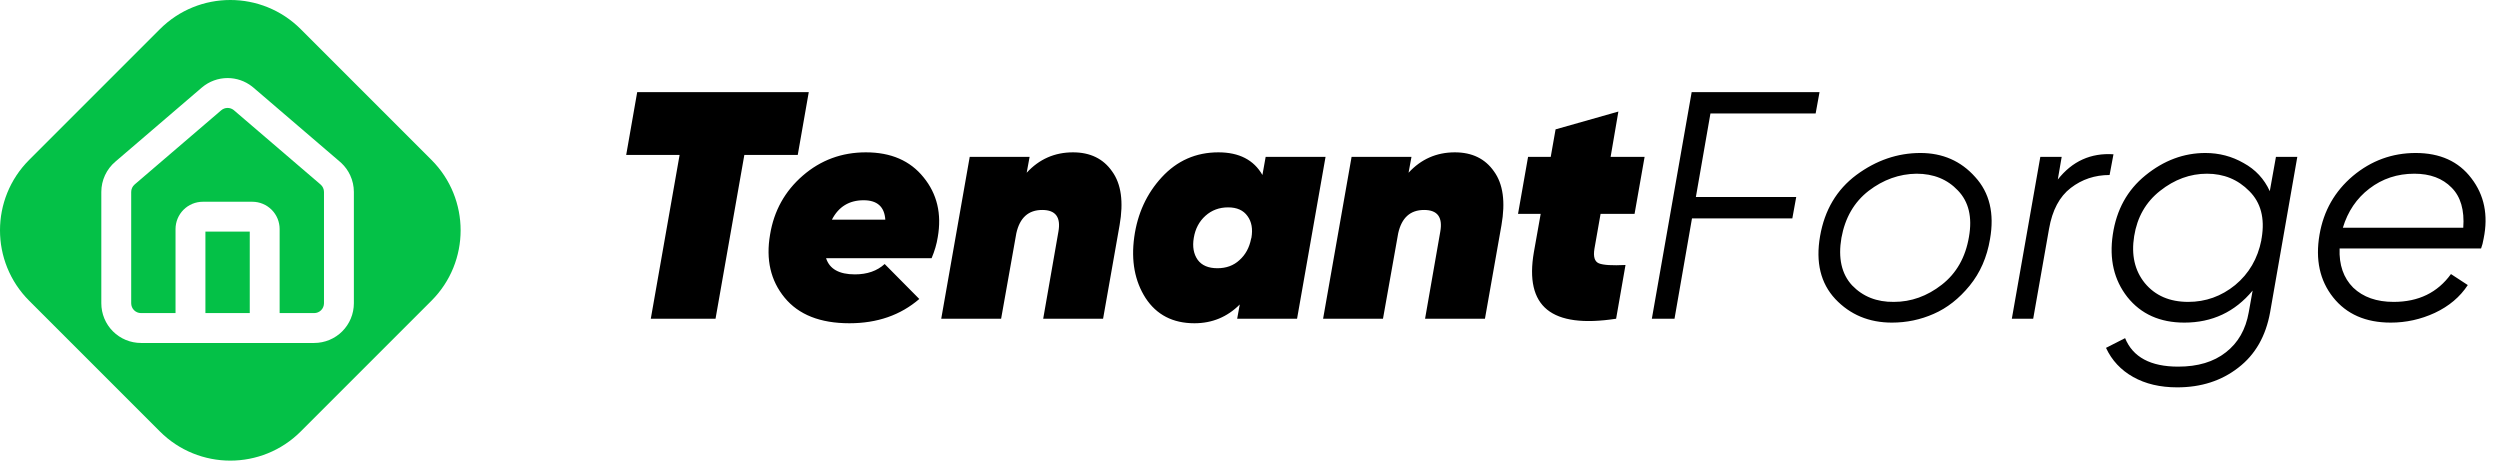
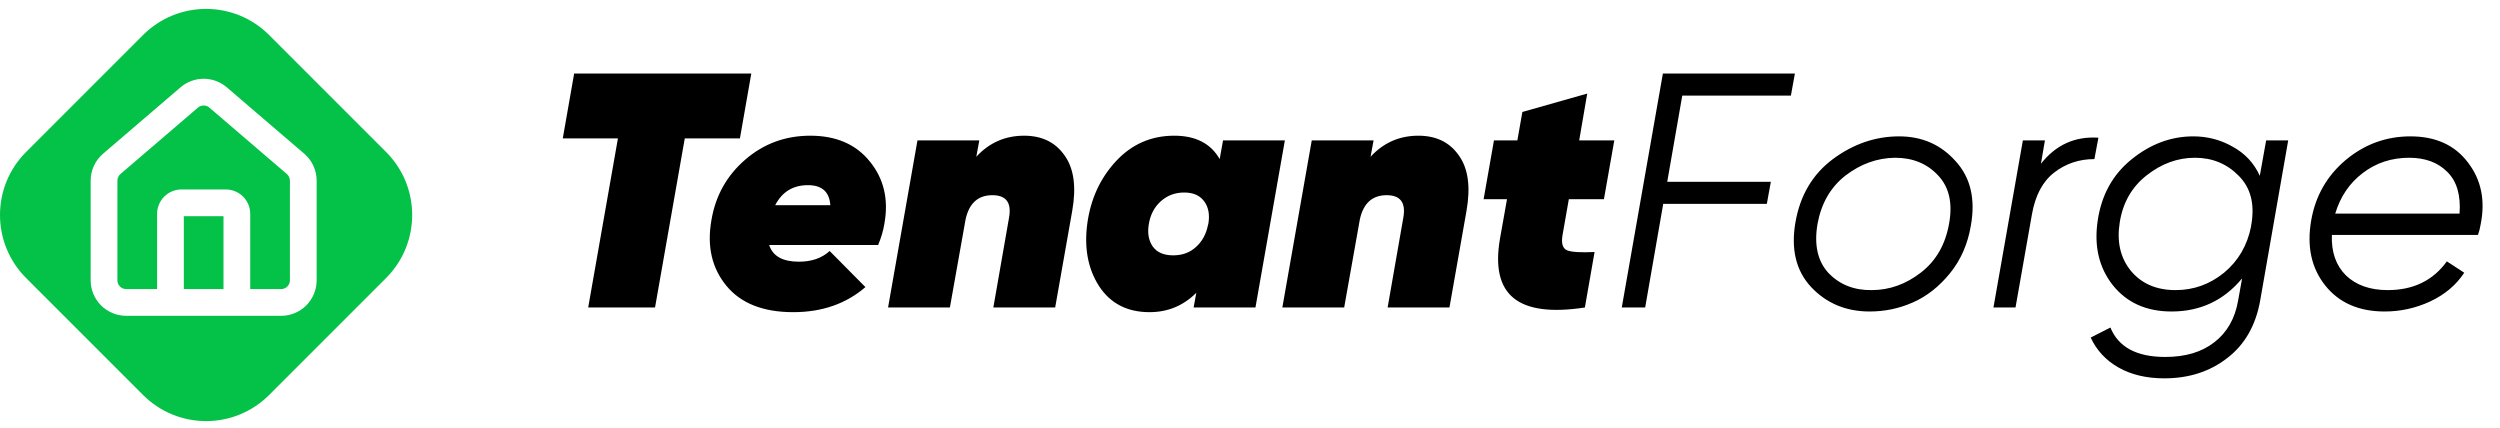
- <svg xmlns="http://www.w3.org/2000/svg" width="502" height="93" viewBox="0 0 502 93" fill="none">
-   <path d="M162.399 18.5L160.189 31.11H149.464L143.679 64H130.679L136.464 31.11H125.739L127.949 18.5H162.399ZM173.871 30.59C178.898 30.59 182.754 32.258 185.441 35.595C188.171 38.932 189.124 42.94 188.301 47.62C188.084 49.007 187.673 50.415 187.066 51.845H165.876C166.569 54.012 168.498 55.095 171.661 55.095C174.131 55.095 176.124 54.402 177.641 53.015L184.596 60.035C180.826 63.285 176.146 64.91 170.556 64.91C164.706 64.91 160.373 63.198 157.556 59.775C154.739 56.352 153.764 52.127 154.631 47.1C155.411 42.333 157.599 38.39 161.196 35.27C164.793 32.15 169.018 30.59 173.871 30.59ZM167.046 44.11H177.771C177.598 41.51 176.146 40.21 173.416 40.21C170.513 40.21 168.389 41.51 167.046 44.11ZM215.454 30.59C218.92 30.59 221.542 31.868 223.319 34.425C225.139 36.938 225.637 40.535 224.814 45.215L221.499 64H209.474L212.529 46.515C213.049 43.612 211.965 42.16 209.279 42.16C206.505 42.16 204.772 43.72 204.079 46.84L201.024 64H188.999L194.719 31.5H206.744L206.159 34.685C208.672 31.955 211.77 30.59 215.454 30.59ZM254.144 31.5H266.169L260.449 64H248.424L248.944 61.14C246.431 63.653 243.398 64.91 239.844 64.91C235.511 64.91 232.239 63.22 230.029 59.84C227.863 56.46 227.104 52.387 227.754 47.62C228.404 42.897 230.246 38.888 233.279 35.595C236.356 32.258 240.148 30.59 244.654 30.59C248.814 30.59 251.761 32.107 253.494 35.14L254.144 31.5ZM244.459 53.86C246.236 53.86 247.709 53.318 248.879 52.235C250.093 51.152 250.873 49.722 251.219 47.945L251.284 47.75C251.588 45.973 251.328 44.522 250.504 43.395C249.681 42.225 248.381 41.64 246.604 41.64C244.828 41.64 243.311 42.203 242.054 43.33C240.798 44.457 240.018 45.93 239.714 47.75C239.411 49.527 239.671 51 240.494 52.17C241.318 53.297 242.639 53.86 244.459 53.86ZM292.133 30.59C295.6 30.59 298.222 31.868 299.998 34.425C301.818 36.938 302.317 40.535 301.493 45.215L298.178 64H286.153L289.208 46.515C289.728 43.612 288.645 42.16 285.958 42.16C283.185 42.16 281.452 43.72 280.758 46.84L277.703 64H265.678L271.398 31.5H283.423L282.838 34.685C285.352 31.955 288.45 30.59 292.133 30.59ZM321.396 42.94L320.161 49.96C319.901 51.563 320.204 52.538 321.071 52.885C321.938 53.232 323.714 53.34 326.401 53.21L324.516 64C318.016 64.997 313.401 64.39 310.671 62.18C307.941 59.97 307.053 56.113 308.006 50.61L309.371 42.94H304.821L306.836 31.5H311.386L312.361 25.975L324.971 22.4L323.411 31.5H330.236L328.221 42.94H321.396ZM364.581 22.79H343.456L340.531 39.56H360.681L359.901 43.85H339.751L336.241 64H331.691L339.686 18.5H365.361L364.581 22.79ZM379.899 64.78C375.305 64.78 371.514 63.198 368.524 60.035C365.577 56.872 364.559 52.668 365.469 47.425C366.379 42.182 368.805 38.087 372.749 35.14C376.735 32.193 381.025 30.72 385.619 30.72C390.082 30.72 393.744 32.323 396.604 35.53C399.507 38.693 400.504 42.853 399.594 48.01C398.987 51.65 397.622 54.77 395.499 57.37C393.375 59.97 390.97 61.855 388.284 63.025C385.64 64.195 382.845 64.78 379.899 64.78ZM380.289 60.62C383.755 60.62 386.962 59.472 389.909 57.175C392.855 54.878 394.675 51.672 395.369 47.555C396.062 43.612 395.325 40.513 393.159 38.26C391.035 36.007 388.262 34.88 384.839 34.88C381.372 34.923 378.165 36.072 375.219 38.325C372.315 40.578 370.495 43.72 369.759 47.75C369.065 51.823 369.78 55.008 371.904 57.305C374.07 59.558 376.865 60.663 380.289 60.62ZM413.206 36.05C416.109 32.367 419.836 30.677 424.386 30.98L423.606 35.14C420.659 35.14 418.059 36.007 415.806 37.74C413.553 39.473 412.101 42.203 411.451 45.93L408.266 64H403.976L409.696 31.5H413.986L413.206 36.05ZM457.009 31.5H461.299L455.839 62.7C454.973 67.51 452.849 71.215 449.469 73.815C446.089 76.458 441.994 77.78 437.184 77.78C433.761 77.78 430.814 77.087 428.344 75.7C425.874 74.313 424.054 72.363 422.884 69.85L426.719 67.9C428.279 71.713 431.833 73.62 437.379 73.62C441.323 73.62 444.508 72.667 446.934 70.76C449.404 68.853 450.943 66.167 451.549 62.7L452.329 58.345C448.776 62.635 444.204 64.78 438.614 64.78C433.718 64.78 429.904 63.068 427.174 59.645C424.488 56.222 423.513 52.04 424.249 47.1C424.986 42.117 427.174 38.152 430.814 35.205C434.498 32.215 438.506 30.72 442.839 30.72C445.613 30.72 448.169 31.392 450.509 32.735C452.893 34.035 454.648 35.92 455.774 38.39L457.009 31.5ZM454.084 48.205V48.075L454.149 47.75C454.799 43.807 453.976 40.687 451.679 38.39C449.383 36.05 446.544 34.88 443.164 34.88C439.784 34.88 436.643 36.028 433.739 38.325C430.879 40.578 429.146 43.612 428.539 47.425C427.933 51.195 428.648 54.337 430.684 56.85C432.764 59.363 435.668 60.62 439.394 60.62C442.904 60.62 446.046 59.493 448.819 57.24C451.593 54.943 453.348 51.932 454.084 48.205ZM485.068 30.72C489.965 30.72 493.691 32.41 496.248 35.79C498.848 39.17 499.671 43.2 498.718 47.88C498.588 48.66 498.415 49.332 498.198 49.895H469.793C469.663 53.188 470.573 55.81 472.523 57.76C474.516 59.667 477.225 60.62 480.648 60.62C485.631 60.62 489.466 58.757 492.153 55.03L495.533 57.24C493.973 59.623 491.763 61.487 488.903 62.83C486.086 64.13 483.14 64.78 480.063 64.78C475.036 64.78 471.18 63.09 468.493 59.71C465.806 56.33 464.896 52.127 465.763 47.1C466.586 42.333 468.818 38.412 472.458 35.335C476.141 32.258 480.345 30.72 485.068 30.72ZM470.443 45.735H494.623C494.883 42.182 494.103 39.495 492.283 37.675C490.463 35.812 487.971 34.88 484.808 34.88C481.385 34.88 478.373 35.877 475.773 37.87C473.216 39.82 471.44 42.442 470.443 45.735Z" fill="black" />
-   <path d="M32.105 5.857C39.915 -1.953 52.578 -1.953 60.389 5.857L86.636 32.105C94.446 39.915 94.446 52.578 86.636 60.389L60.389 86.636C52.578 94.446 39.915 94.446 32.105 86.636L5.857 60.389C-1.953 52.578 -1.953 39.915 5.857 32.105L32.105 5.857ZM45.7 15.673C43.817 15.673 41.995 16.34 40.557 17.556L40.541 17.568L23.168 32.457C22.283 33.205 21.572 34.138 21.084 35.188C20.596 36.24 20.344 37.385 20.344 38.544V60.9C20.344 63.014 21.183 65.04 22.678 66.534C24.172 68.028 26.198 68.868 28.311 68.868H63.088C65.201 68.868 67.228 68.028 68.723 66.534C70.216 65.04 71.056 63.013 71.057 60.9V38.544C71.057 37.385 70.804 36.24 70.316 35.188C69.89 34.269 69.291 33.44 68.556 32.746L68.231 32.457L50.859 17.568L50.844 17.556L50.569 17.334C49.177 16.259 47.465 15.673 45.7 15.673ZM45.7 21.673C46.107 21.673 46.503 21.799 46.833 22.031L46.971 22.138L64.343 37.026C64.348 37.031 64.353 37.035 64.358 37.039C64.577 37.224 64.753 37.454 64.873 37.714C64.993 37.973 65.057 38.257 65.057 38.543V60.9C65.056 61.422 64.848 61.923 64.48 62.292C64.111 62.661 63.609 62.868 63.088 62.868H56.151V45.996C56.151 44.542 55.573 43.147 54.545 42.118C53.517 41.09 52.121 40.512 50.667 40.512H40.731C39.277 40.512 37.882 41.09 36.853 42.118C35.825 43.147 35.247 44.542 35.247 45.996V62.868H28.311C27.79 62.868 27.289 62.661 26.92 62.292C26.551 61.923 26.344 61.422 26.344 60.9V38.543C26.344 38.257 26.406 37.973 26.526 37.714C26.647 37.455 26.823 37.224 27.041 37.039C27.046 37.035 27.052 37.031 27.057 37.026L44.43 22.138C44.785 21.838 45.235 21.673 45.7 21.673ZM50.151 62.868H41.247V46.512H50.151V62.868Z" fill="#04C147" />
+ <svg xmlns="http://www.w3.org/2000/svg" width="561" height="96" viewBox="0 0 561 96" fill="none">
+   <path d="M168.589 16.5L166.039 31.05H153.664L146.989 69H131.989L138.664 31.05H126.289L128.839 16.5H168.589ZM181.826 30.45C187.626 30.45 192.076 32.375 195.176 36.225C198.326 40.075 199.426 44.7 198.476 50.1C198.226 51.7 197.751 53.325 197.051 54.975H172.601C173.401 57.475 175.626 58.725 179.276 58.725C182.126 58.725 184.426 57.925 186.176 56.325L194.201 64.425C189.851 68.175 184.451 70.05 178.001 70.05C171.251 70.05 166.251 68.075 163.001 64.125C159.751 60.175 158.626 55.3 159.626 49.5C160.526 44 163.051 39.45 167.201 35.85C171.351 32.25 176.226 30.45 181.826 30.45ZM173.951 46.05H186.326C186.126 43.05 184.451 41.55 181.301 41.55C177.951 41.55 175.501 43.05 173.951 46.05ZM229.806 30.45C233.806 30.45 236.831 31.925 238.881 34.875C240.981 37.775 241.556 41.925 240.606 47.325L236.781 69H222.906L226.431 48.825C227.031 45.475 225.781 43.8 222.681 43.8C219.481 43.8 217.481 45.6 216.681 49.2L213.156 69H199.281L205.881 31.5H219.756L219.081 35.175C221.981 32.025 225.556 30.45 229.806 30.45ZM274.449 31.5H288.324L281.724 69H267.849L268.449 65.7C265.549 68.6 262.049 70.05 257.949 70.05C252.949 70.05 249.174 68.1 246.624 64.2C244.124 60.3 243.249 55.6 243.999 50.1C244.749 44.65 246.874 40.025 250.374 36.225C253.924 32.375 258.299 30.45 263.499 30.45C268.299 30.45 271.699 32.2 273.699 35.7L274.449 31.5ZM263.274 57.3C265.324 57.3 267.024 56.675 268.374 55.425C269.774 54.175 270.674 52.525 271.074 50.475L271.149 50.25C271.499 48.2 271.199 46.525 270.249 45.225C269.299 43.875 267.799 43.2 265.749 43.2C263.699 43.2 261.949 43.85 260.499 45.15C259.049 46.45 258.149 48.15 257.799 50.25C257.449 52.3 257.749 54 258.699 55.35C259.649 56.65 261.174 57.3 263.274 57.3ZM318.282 30.45C322.282 30.45 325.307 31.925 327.357 34.875C329.457 37.775 330.032 41.925 329.082 47.325L325.257 69H311.382L314.907 48.825C315.507 45.475 314.257 43.8 311.157 43.8C307.957 43.8 305.957 45.6 305.157 49.2L301.632 69H287.757L294.357 31.5H308.232L307.557 35.175C310.457 32.025 314.032 30.45 318.282 30.45ZM352.047 44.7L350.622 52.8C350.322 54.65 350.672 55.775 351.672 56.175C352.672 56.575 354.722 56.7 357.822 56.55L355.647 69C348.147 70.15 342.822 69.45 339.672 66.9C336.522 64.35 335.497 59.9 336.597 53.55L338.172 44.7H332.922L335.247 31.5H340.497L341.622 25.125L356.172 21L354.372 31.5H362.247L359.922 44.7H352.047ZM401.876 21.45H377.501L374.126 40.8H397.376L396.476 45.75H373.226L369.176 69H363.926L373.151 16.5H402.776L401.876 21.45ZM419.55 69.9C414.25 69.9 409.875 68.075 406.425 64.425C403.025 60.775 401.85 55.925 402.9 49.875C403.95 43.825 406.75 39.1 411.3 35.7C415.9 32.3 420.85 30.6 426.15 30.6C431.3 30.6 435.525 32.45 438.825 36.15C442.175 39.8 443.325 44.6 442.275 50.55C441.575 54.75 440 58.35 437.55 61.35C435.1 64.35 432.325 66.525 429.225 67.875C426.175 69.225 422.95 69.9 419.55 69.9ZM420 65.1C424 65.1 427.7 63.775 431.1 61.125C434.5 58.475 436.6 54.775 437.4 50.025C438.2 45.475 437.35 41.9 434.85 39.3C432.4 36.7 429.2 35.4 425.25 35.4C421.25 35.45 417.55 36.775 414.15 39.375C410.8 41.975 408.7 45.6 407.85 50.25C407.05 54.95 407.875 58.625 410.325 61.275C412.825 63.875 416.05 65.15 420 65.1ZM457.982 36.75C461.332 32.5 465.632 30.55 470.882 30.9L469.982 35.7C466.582 35.7 463.582 36.7 460.982 38.7C458.382 40.7 456.707 43.85 455.957 48.15L452.282 69H447.332L453.932 31.5H458.882L457.982 36.75ZM508.524 31.5H513.474L507.174 67.5C506.174 73.05 503.724 77.325 499.824 80.325C495.924 83.375 491.199 84.9 485.649 84.9C481.699 84.9 478.299 84.1 475.449 82.5C472.599 80.9 470.499 78.65 469.149 75.75L473.574 73.5C475.374 77.9 479.474 80.1 485.874 80.1C490.424 80.1 494.099 79 496.899 76.8C499.749 74.6 501.524 71.5 502.224 67.5L503.124 62.475C499.024 67.425 493.749 69.9 487.299 69.9C481.649 69.9 477.249 67.925 474.099 63.975C470.999 60.025 469.874 55.2 470.724 49.5C471.574 43.75 474.099 39.175 478.299 35.775C482.549 32.325 487.174 30.6 492.174 30.6C495.374 30.6 498.324 31.375 501.024 32.925C503.774 34.425 505.799 36.6 507.099 39.45L508.524 31.5ZM505.149 50.775V50.625L505.224 50.25C505.974 45.7 505.024 42.1 502.374 39.45C499.724 36.75 496.449 35.4 492.549 35.4C488.649 35.4 485.024 36.725 481.674 39.375C478.374 41.975 476.374 45.475 475.674 49.875C474.974 54.225 475.799 57.85 478.149 60.75C480.549 63.65 483.899 65.1 488.199 65.1C492.249 65.1 495.874 63.8 499.074 61.2C502.274 58.55 504.299 55.075 505.149 50.775ZM540.899 30.6C546.549 30.6 550.849 32.55 553.799 36.45C556.799 40.35 557.749 45 556.649 50.4C556.499 51.3 556.299 52.075 556.049 52.725H523.274C523.124 56.525 524.174 59.55 526.424 61.8C528.724 64 531.849 65.1 535.799 65.1C541.549 65.1 545.974 62.95 549.074 58.65L552.974 61.2C551.174 63.95 548.624 66.1 545.324 67.65C542.074 69.15 538.674 69.9 535.124 69.9C529.324 69.9 524.874 67.95 521.774 64.05C518.674 60.15 517.624 55.3 518.624 49.5C519.574 44 522.149 39.475 526.349 35.925C530.599 32.375 535.449 30.6 540.899 30.6ZM524.024 47.925H551.924C552.224 43.825 551.324 40.725 549.224 38.625C547.124 36.475 544.249 35.4 540.599 35.4C536.649 35.4 533.174 36.55 530.174 38.85C527.224 41.1 525.174 44.125 524.024 47.925Z" fill="black" />
+   <path d="M32.104 7.858C39.915 0.048 52.578 0.048 60.388 7.858L86.635 34.105C94.446 41.915 94.446 54.579 86.635 62.39L60.388 88.636C52.578 96.446 39.915 96.446 32.104 88.636L5.857 62.39C-1.953 54.579 -1.953 41.915 5.857 34.105L32.104 7.858ZM45.7 17.674C43.817 17.674 41.995 18.341 40.556 19.557L40.541 19.569L23.168 34.458C22.283 35.206 21.571 36.138 21.084 37.19C20.596 38.241 20.343 39.386 20.343 40.545V62.901C20.344 65.014 21.183 67.041 22.677 68.535C24.172 70.029 26.198 70.869 28.311 70.869H63.088C65.201 70.869 67.228 70.029 68.722 68.535C70.216 67.041 71.056 65.014 71.056 62.901V40.545C71.056 39.386 70.804 38.241 70.316 37.19C69.889 36.27 69.291 35.441 68.555 34.747L68.231 34.458L50.859 19.569L50.843 19.557L50.569 19.335C49.177 18.26 47.465 17.674 45.7 17.674ZM45.7 23.674C46.107 23.674 46.502 23.8 46.833 24.032L46.97 24.139L64.342 39.027C64.347 39.032 64.353 39.036 64.358 39.04C64.576 39.225 64.752 39.455 64.873 39.715C64.993 39.974 65.056 40.258 65.056 40.544V62.901C65.056 63.423 64.848 63.924 64.479 64.293C64.11 64.662 63.609 64.869 63.088 64.869H56.152V47.997C56.152 46.543 55.574 45.148 54.546 44.119C53.517 43.091 52.122 42.513 50.668 42.513H40.732C39.278 42.513 37.883 43.091 36.854 44.119C35.826 45.148 35.248 46.543 35.248 47.997V64.869H28.311C27.79 64.869 27.289 64.662 26.92 64.293C26.551 63.924 26.344 63.423 26.343 62.901V40.544C26.343 40.258 26.406 39.974 26.526 39.715C26.646 39.455 26.822 39.225 27.041 39.04C27.046 39.036 27.051 39.032 27.056 39.027L44.429 24.139C44.785 23.838 45.235 23.674 45.7 23.674ZM50.152 64.869H41.248V48.513H50.152V64.869Z" fill="#04C147" />
</svg>
